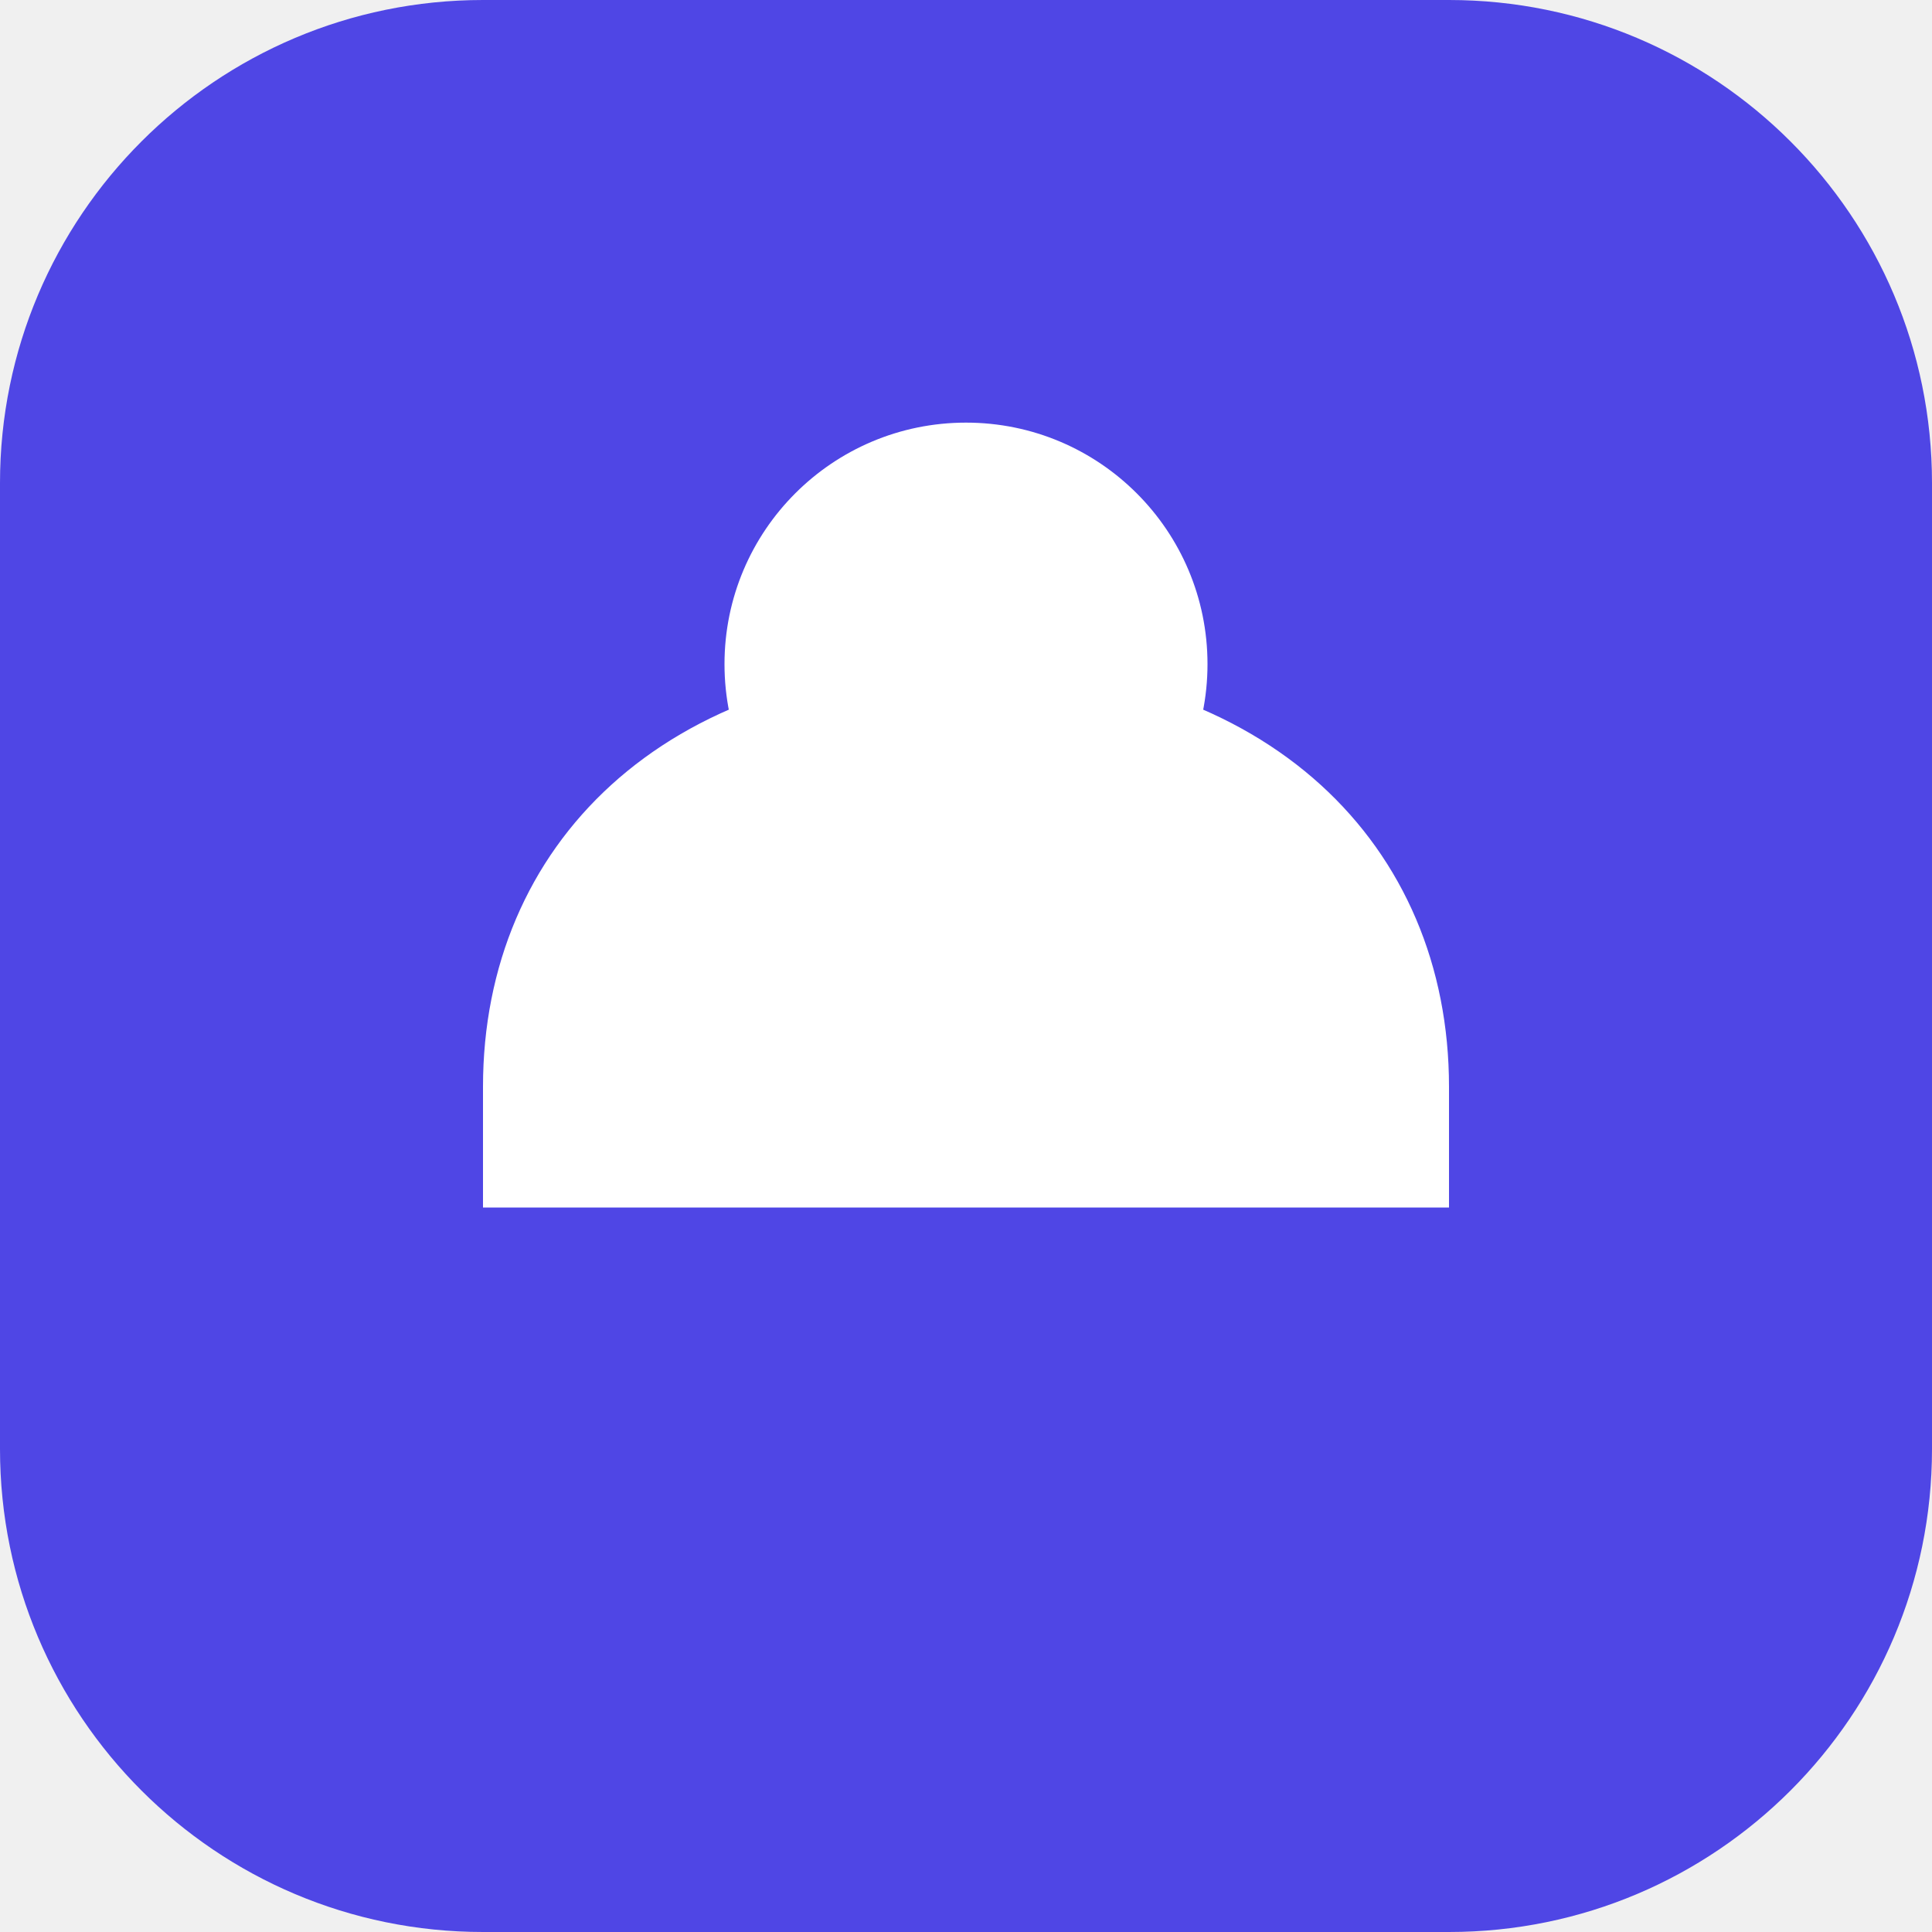
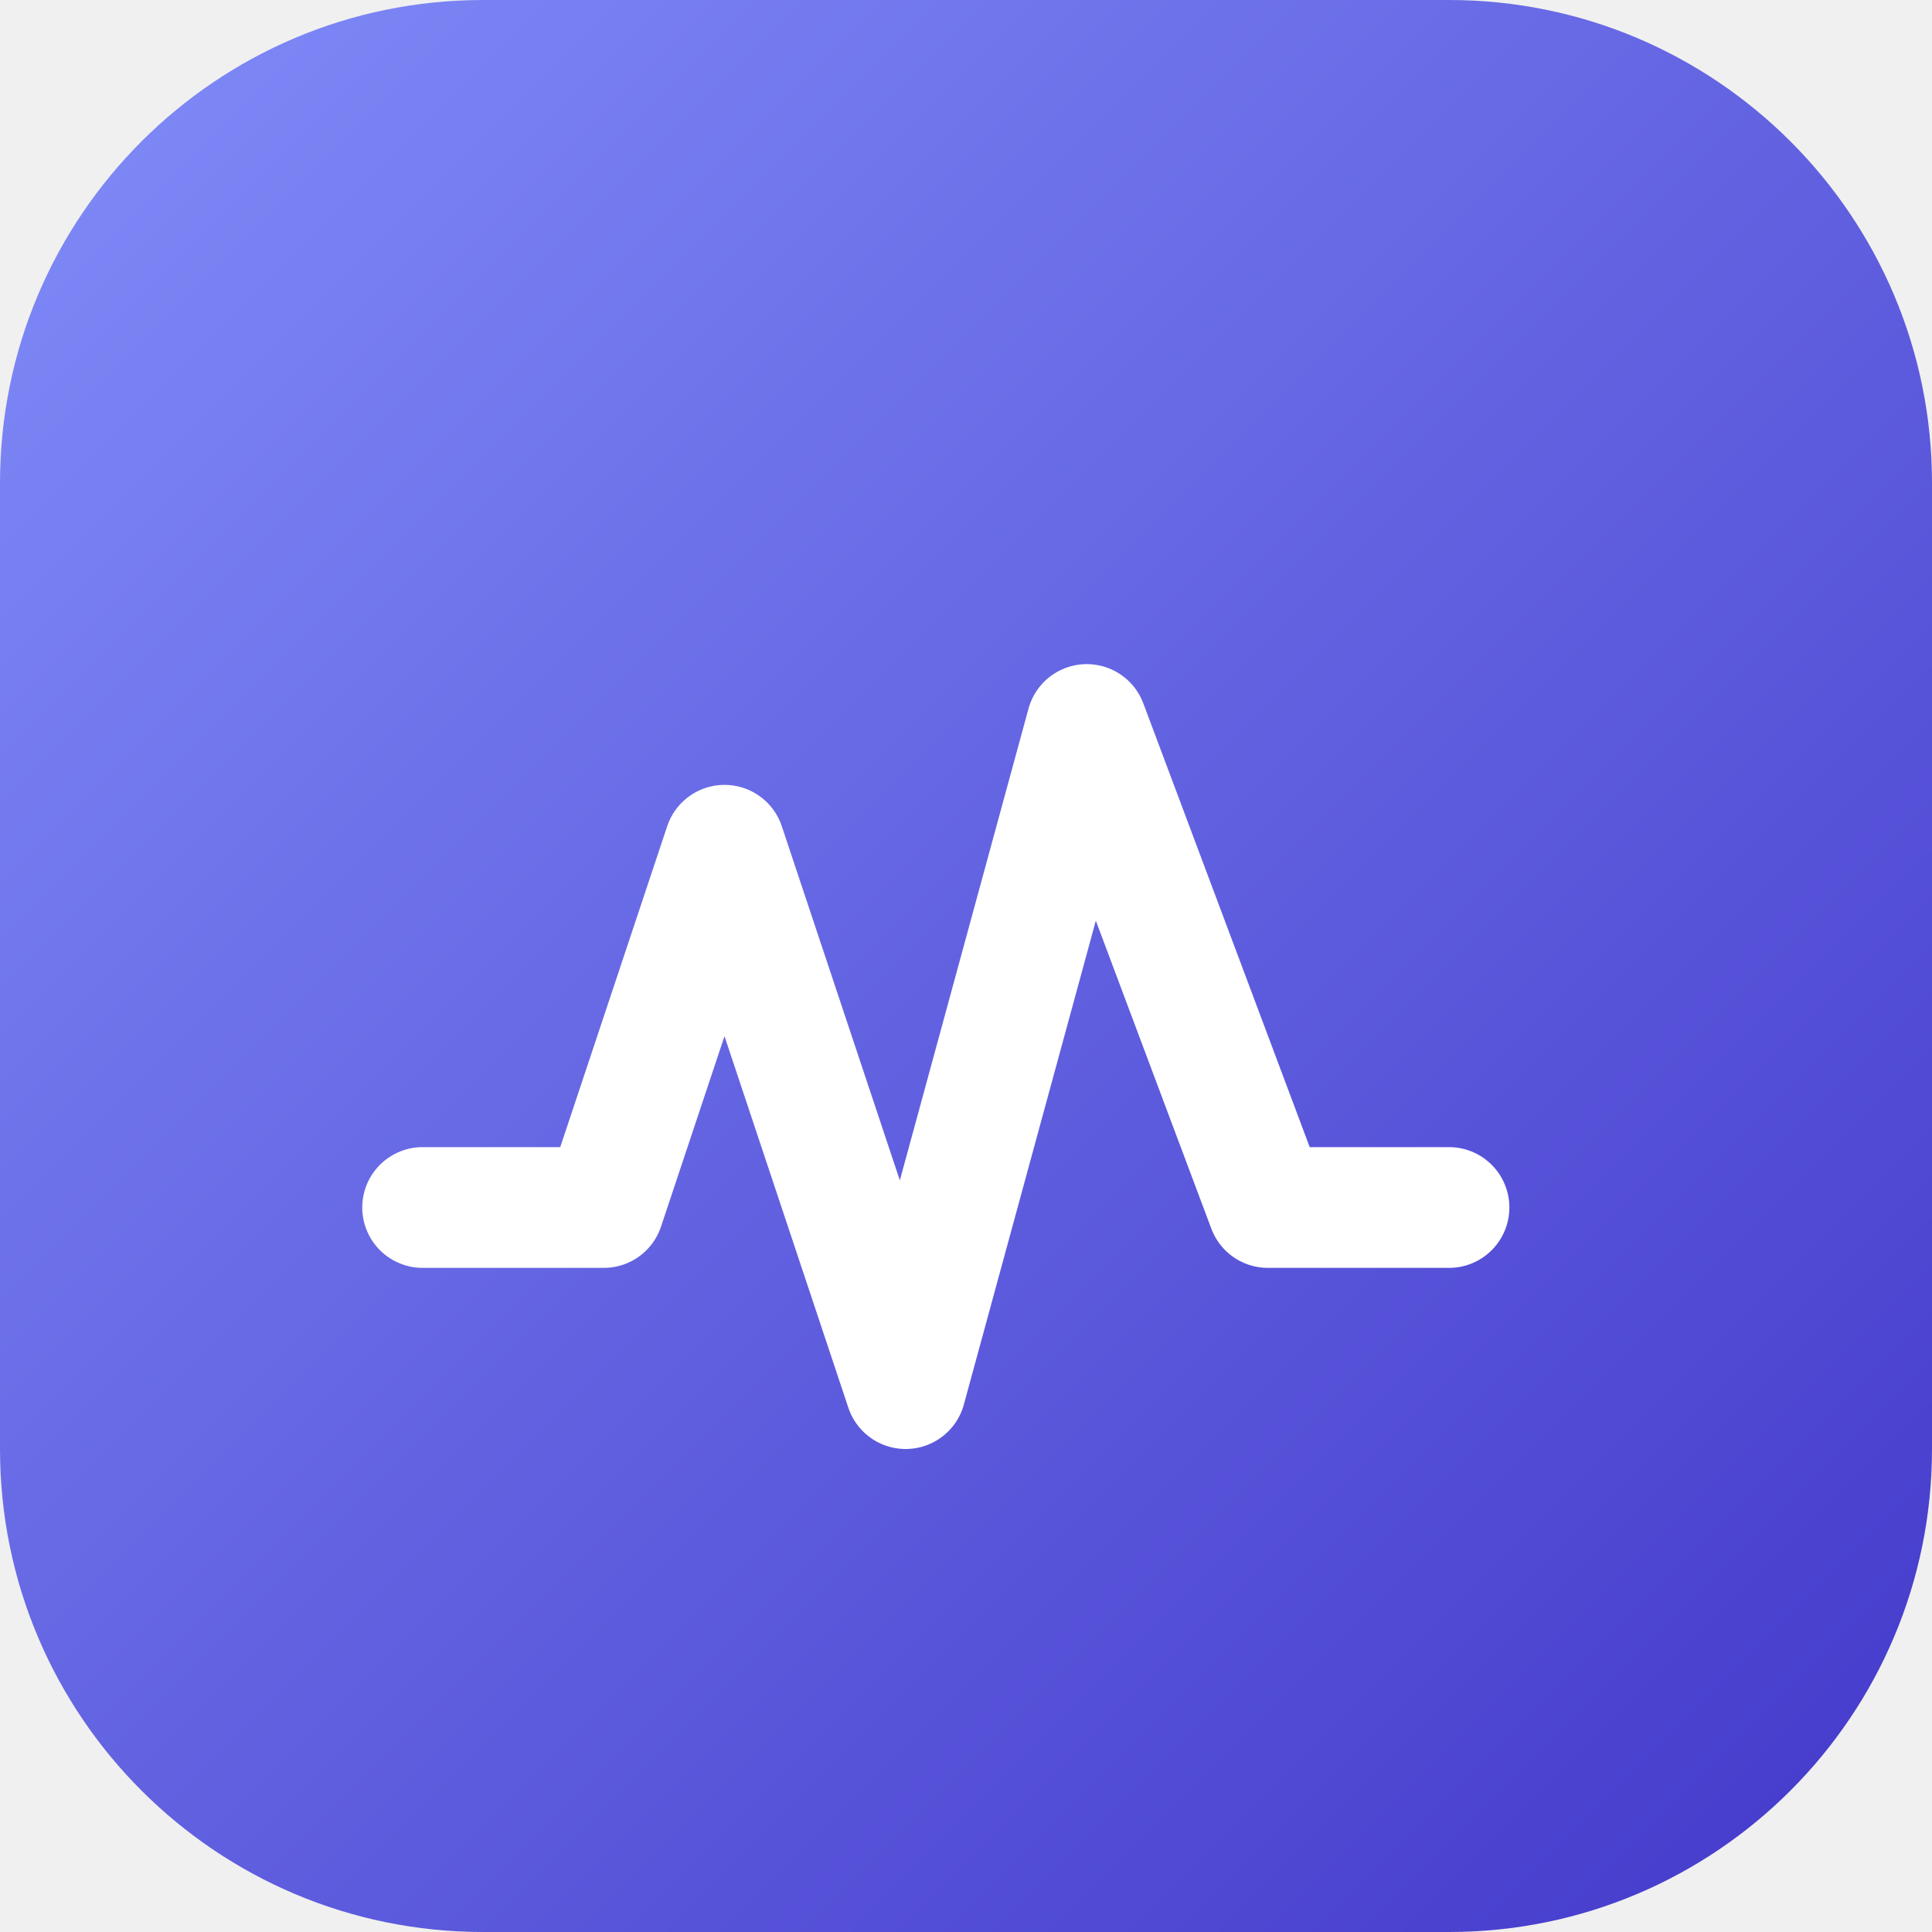
<svg xmlns="http://www.w3.org/2000/svg" viewBox="0 0 32 32" fill="none">
-   <rect width="32" height="32" rx="8" fill="#4f46e5" />
-   <path fill="#fff" d="M8 18c0-4 3-7 8-7s8 3 8 7v2H8v-2zm4-7a4 4 0 1 1 8 0 4 4 0 0 1-8 0z" />
+   <defs>
+     <linearGradient id="fg" x1="0" y1="0" x2="32" y2="32" gradientUnits="userSpaceOnUse">
+       <stop stop-color="#818cf8" />
+       <stop offset="1" stop-color="#4338ca" />
+     </linearGradient>
+   </defs>
+   <rect width="32" height="32" rx="8" fill="url(#fg)" />
+   <path d="M7 20h3l2-6 3 9 3-11 3 8h3" stroke="#fff" stroke-width="2" stroke-linecap="round" stroke-linejoin="round" />
</svg>
